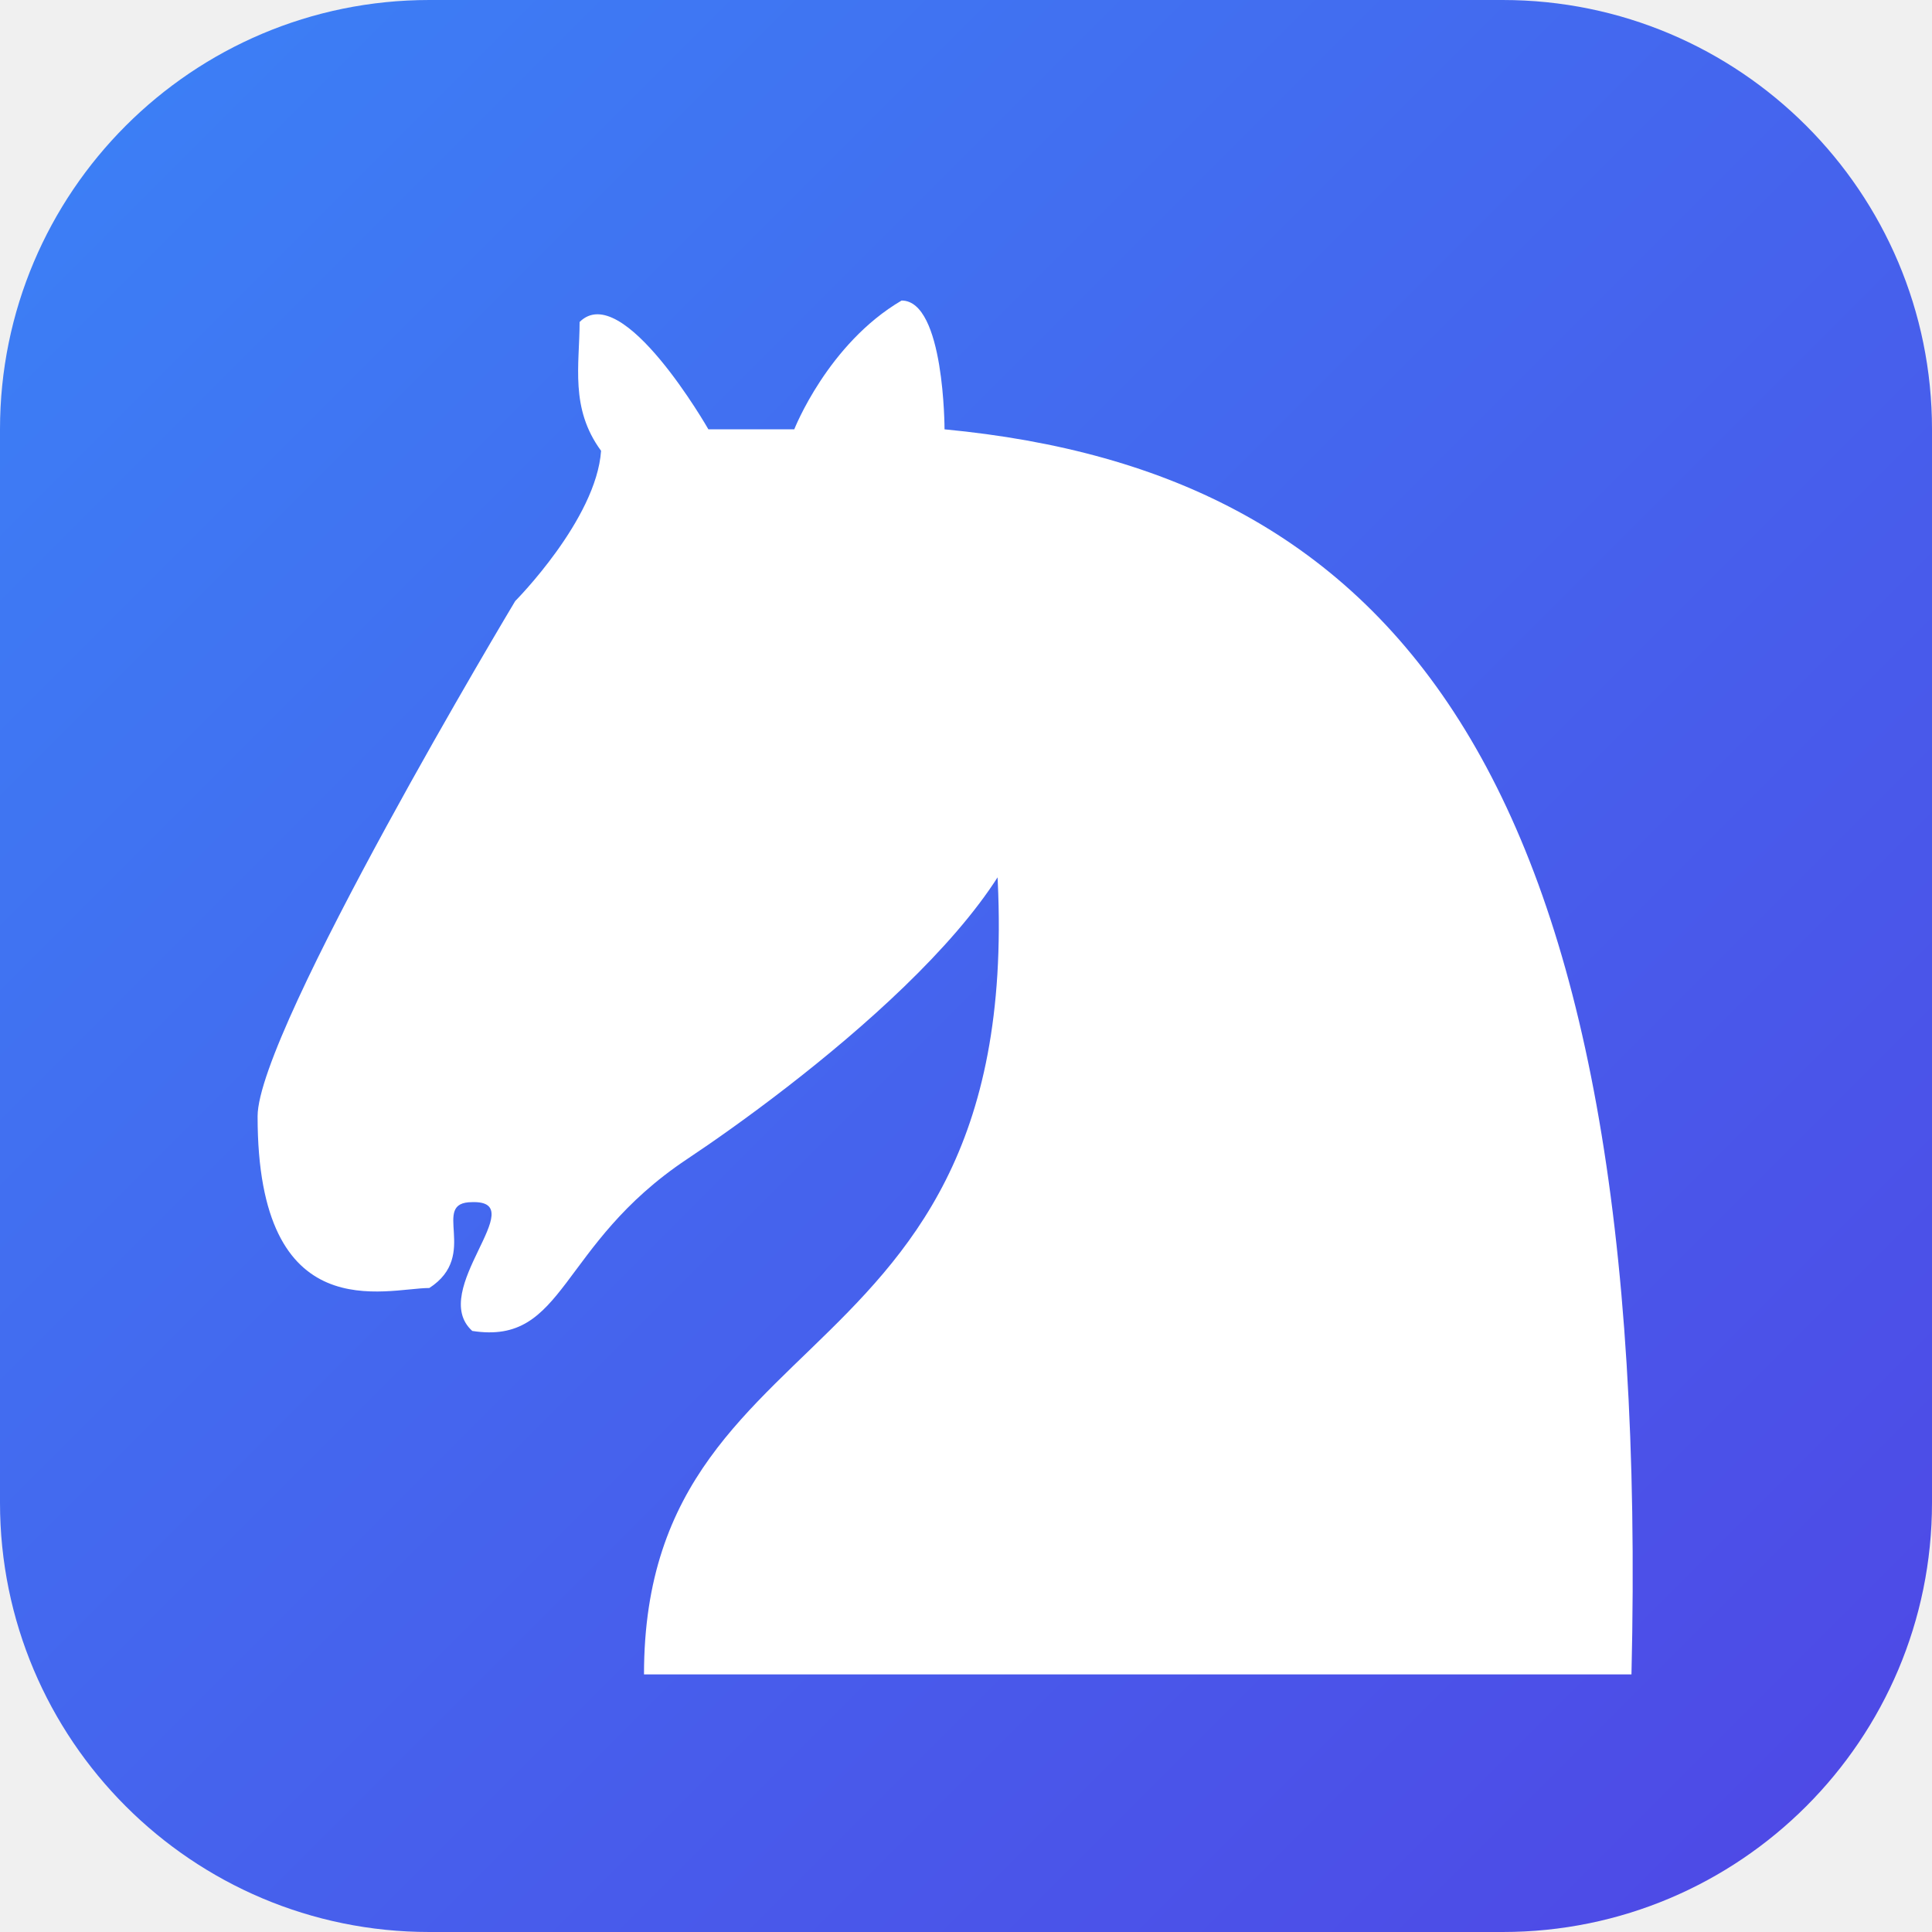
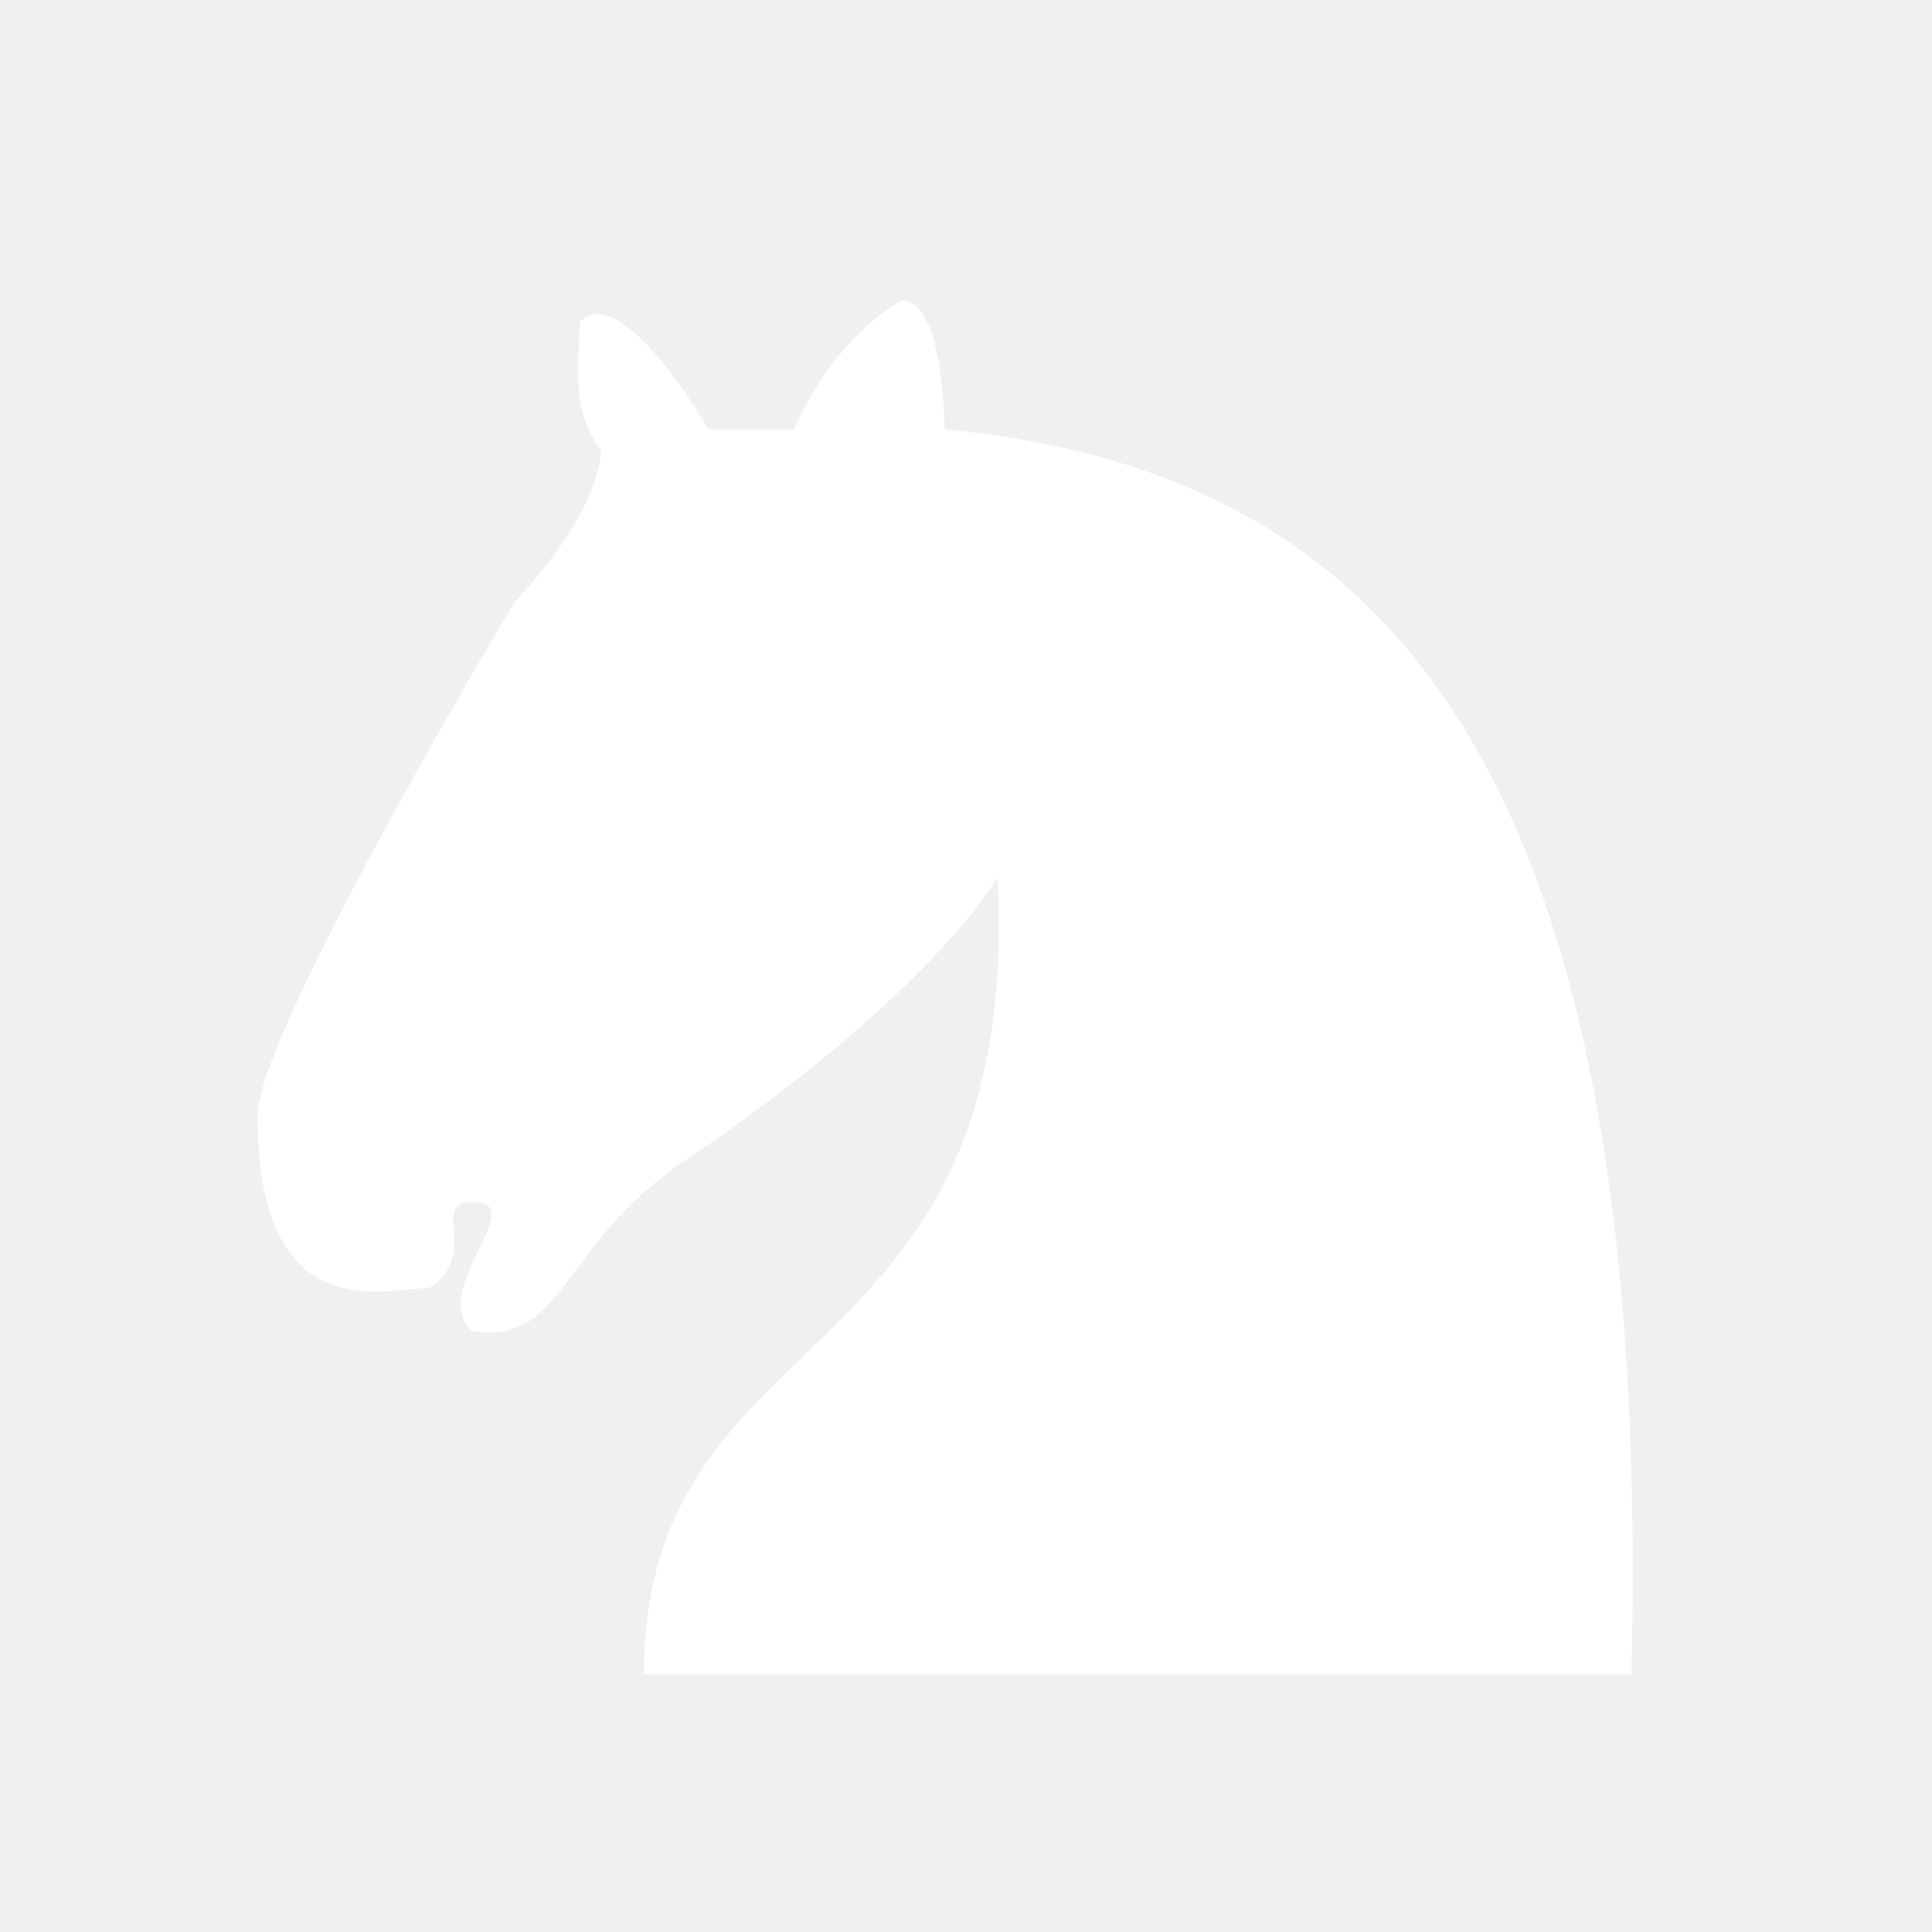
<svg xmlns="http://www.w3.org/2000/svg" viewBox="0 0 45 45">
-   <defs>
-     <linearGradient id="knightGradient" x1="0%" y1="0%" x2="100%" y2="100%">
-       <stop offset="0%" stop-color="#3b82f6" />
-       <stop offset="100%" stop-color="#4f46e5" />
-     </linearGradient>
-   </defs>
-   <rect width="45" height="45" rx="10" fill="url(#knightGradient)" />
-   <path d="M 22,10 C 32.5,11 38.5,18 38,39 L 15,39 C 15,30 25,32.5 23,18 M 24,18 C 24.38,20.91 18.45,25.37 16,27 C 13,29 13.18,31.34 11,31 C 9.958,30.06 12.41,27.96 11,28 C 10,28 11.19,29.23 10,30 C 9,30 5.997,31 6,26 C 6,24 12,14 12,14 C 12,14 13.89,12.1 14,10.5 C 13.27,9.506 13.5,8.5 13.5,7.5 C 14.5,6.5 16.5,10 16.5,10 L 18.5,10 C 18.5,10 19.28,8.008 21,7 C 22,7 22,10 22,10" fill="white" />
+   <path d="M 22,10 C 32.5,11 38.5,18 38,39 L 15,39 C 15,30 25,32.5 23,18" fill="white" />
+   <path d="M 24,18 C 24.38,20.91 18.45,25.37 16,27 C 13,29 13.18,31.34 11,31 C 9.958,30.06 12.41,27.96 11,28 C 10,28 11.19,29.23 10,30 C 9,30 5.997,31 6,26 C 6,24 12,14 12,14 C 12,14 13.89,12.1 14,10.5 C 13.27,9.506 13.5,8.5 13.5,7.5 C 14.5,6.5 16.5,10 16.5,10 L 18.5,10 C 18.5,10 19.28,8.008 21,7 C 22,7 22,10 22,10" fill="white" />
</svg>
